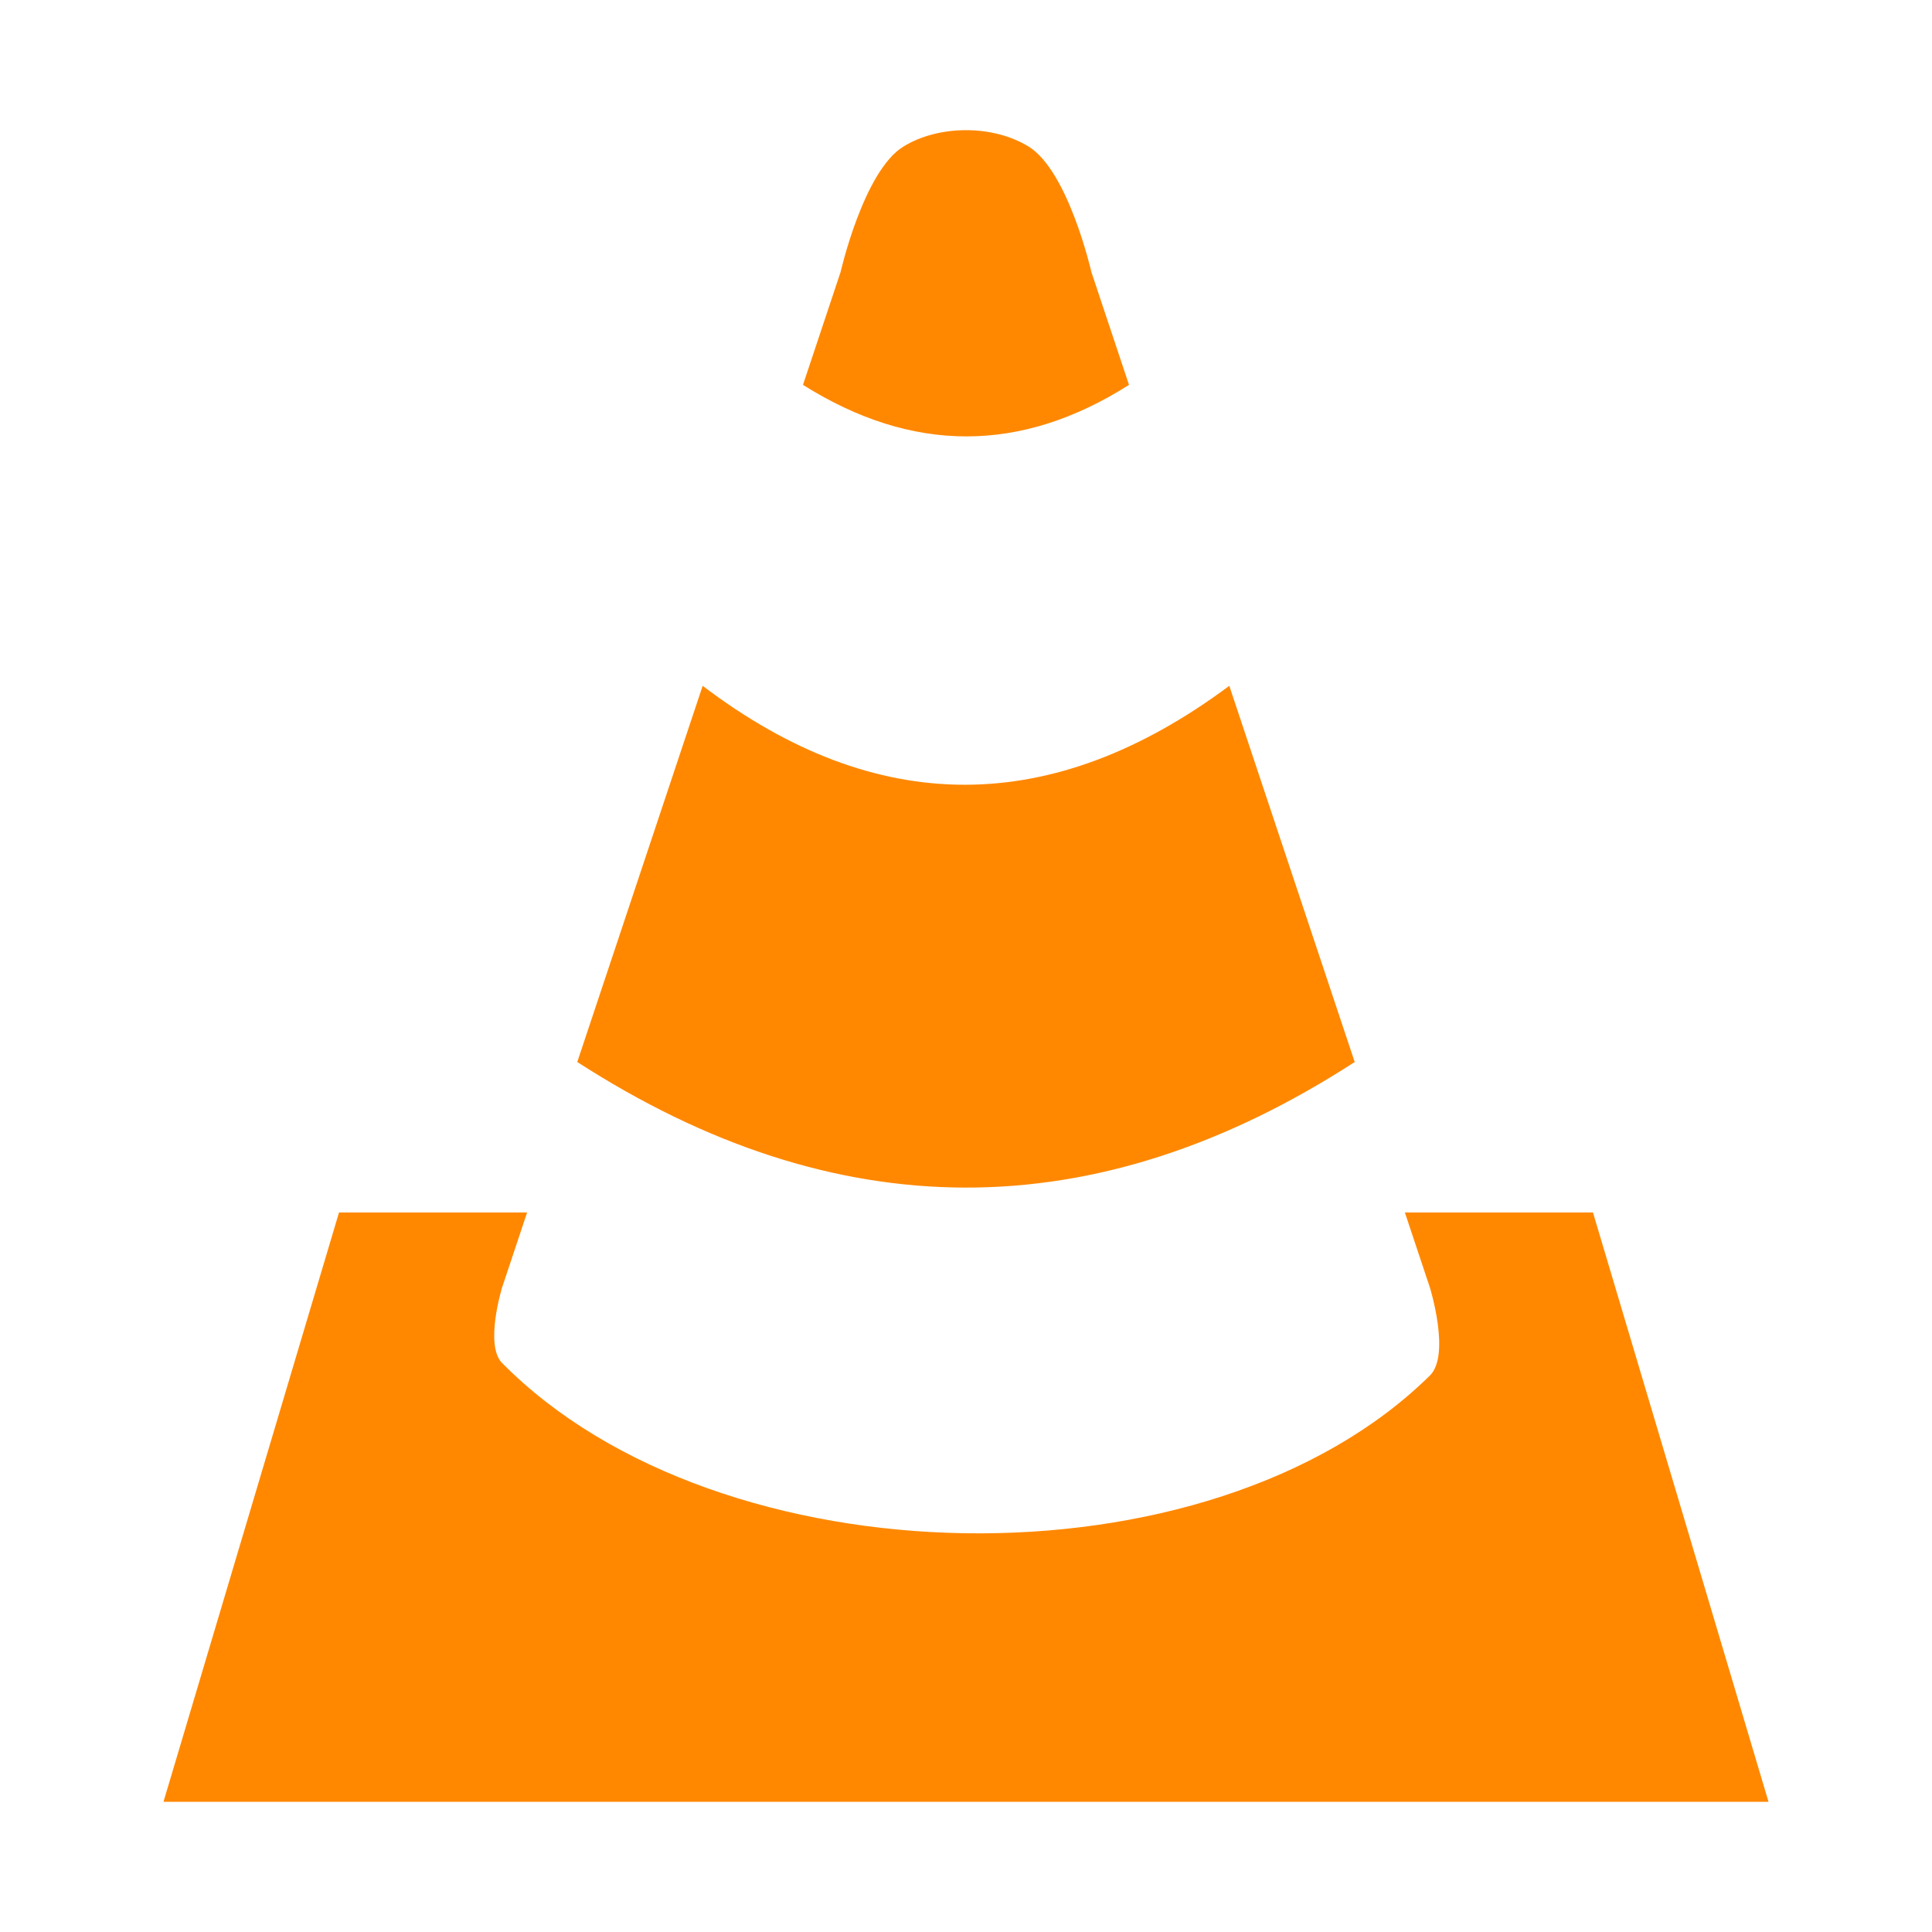
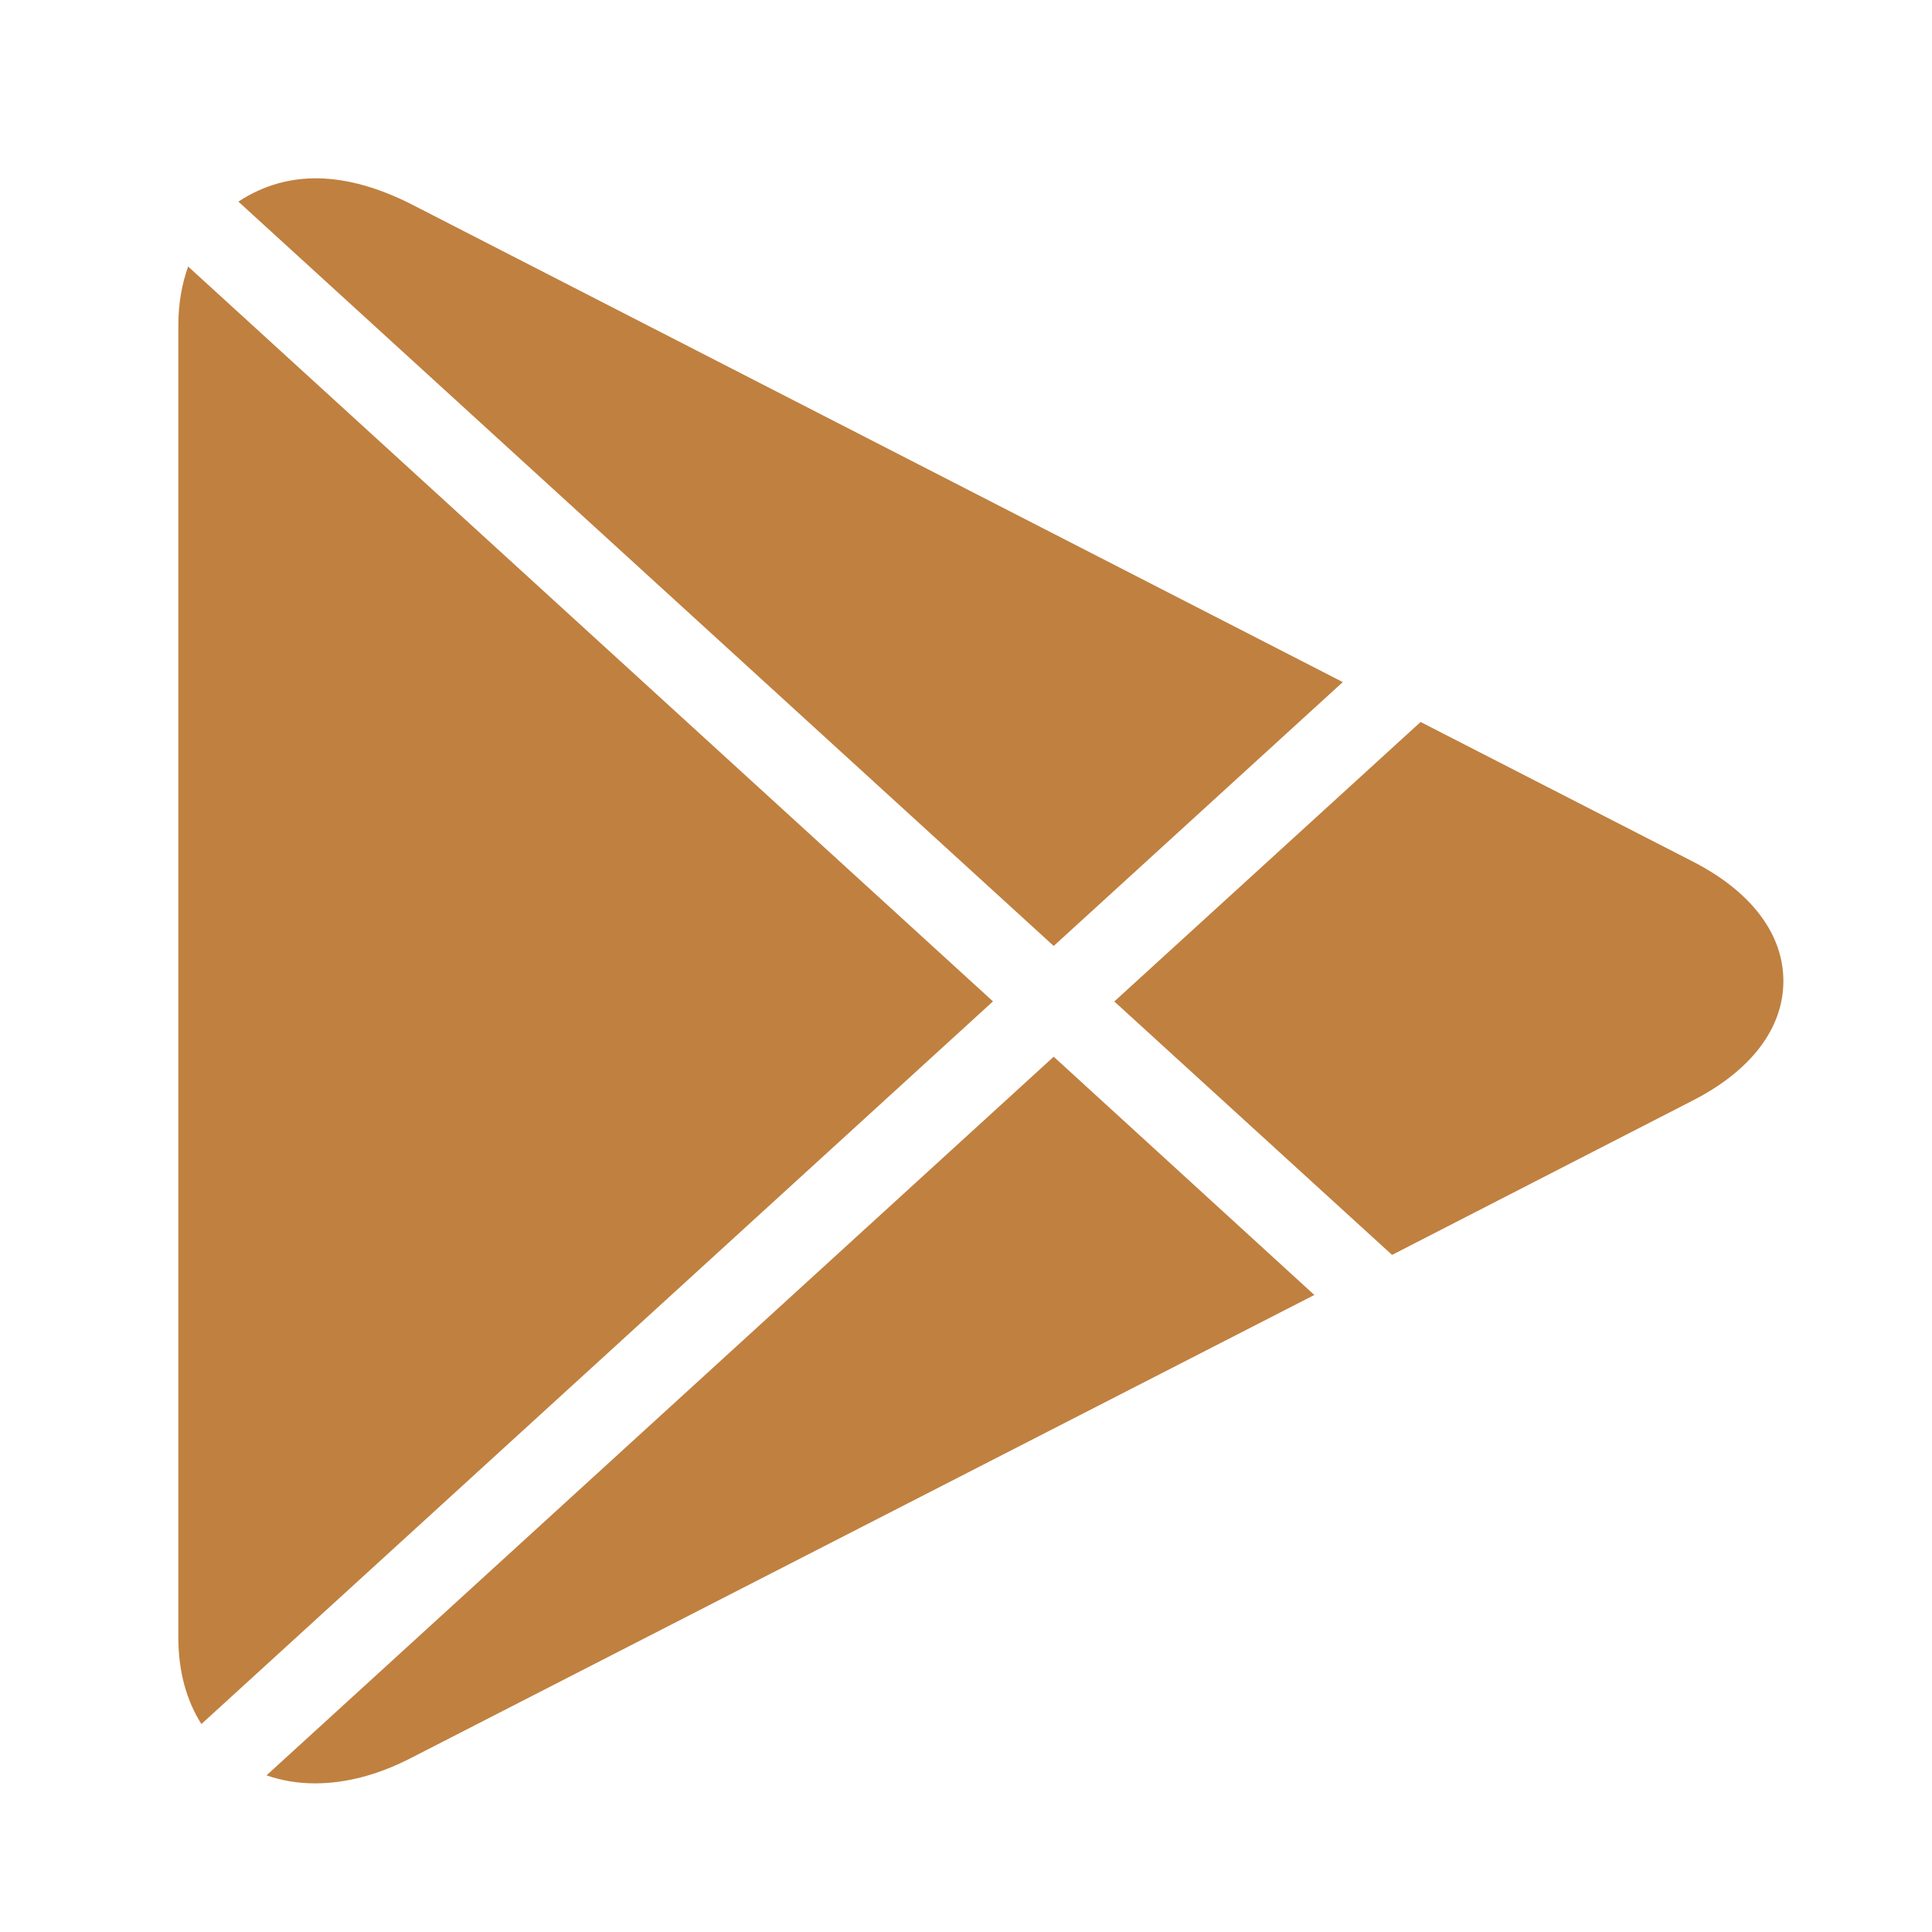
<svg xmlns="http://www.w3.org/2000/svg" width="130" height="130" id="svg4682" version="1.1">
  <defs id="defs4684" />
  <g id="layer1" transform="translate(0,-922.3622)">
-     <path style="fill:#ff8800;fill-opacity:1;stroke:none" d="m 65,931.121 c -1.511,0 -3.023,0.368 -4.219,1.107 -2.675,1.653 -4.219,8.437 -4.219,8.437 l -2.531,7.594 c 7.312,4.599 14.625,4.647 21.937,0 l -2.531,-7.594 c 0,0 -1.544,-6.784 -4.219,-8.437 -1.196,-0.739 -2.707,-1.107 -4.219,-1.107 z m -17.719,37.389 -8.438,25.312 c 17.304,11.159 34.739,11.376 52.312,0 l -8.438,-25.312 c -11.912,8.861 -23.725,8.889 -35.437,0 z M 22.812,1003.947 11,1043.603 l 108,0 -11.813,-39.656 -12.656,0 1.687,5.062 c 0,0 1.402,4.524 0,5.906 -14.817,14.618 -47.819,13.973 -62.437,-0.844 -1.185,-1.201 0,-5.062 0,-5.062 l 1.687,-5.062 -12.656,0 z" id="path5296" />
+     <path d="m 70.901,986.014 19.452,-17.756 -62.828,-32.233 c -4.164,-2.054 -8.065,-2.342 -11.485,-0.096 z m 22.767,20.788 20.221,-10.382 c 3.947,-2.018 6.111,-4.876 6.111,-8.046 0,-3.164 -2.164,-6.029 -6.105,-8.046 L 95.589,970.943 74.979,989.749 Z M 12.658,940.295 C 12.237,941.478 12,942.799 12,944.246 v 88.298 c 0,2.288 0.553,4.257 1.552,5.825 l 53.263,-48.626 z m 58.243,53.171 -52.967,48.355 c 1.013,0.354 2.105,0.54 3.256,0.54 2.052,0 4.19,-0.552 6.368,-1.657 l 60.881,-31.206 z" id="path1" style="fill:#c08040;fill-opacity:1;fill-rule:evenodd;stroke-width:9.37;paint-order:stroke fill markers" />
  </g>
</svg>
